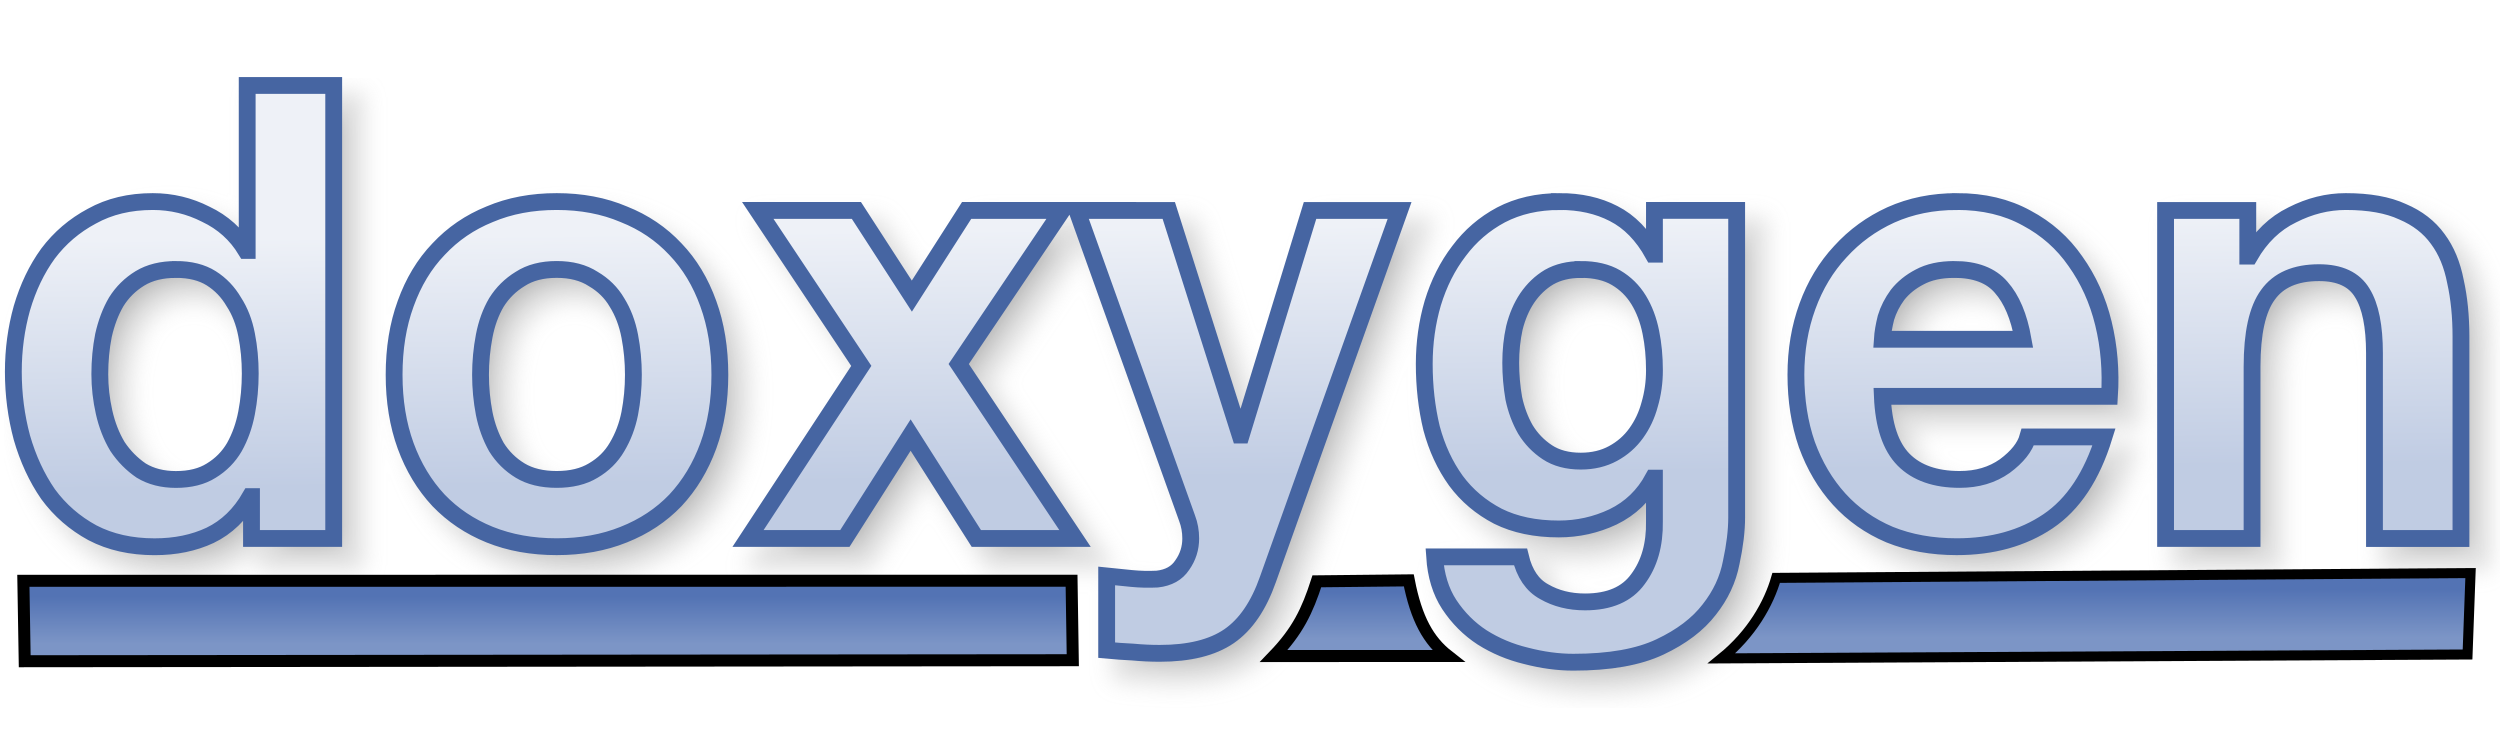
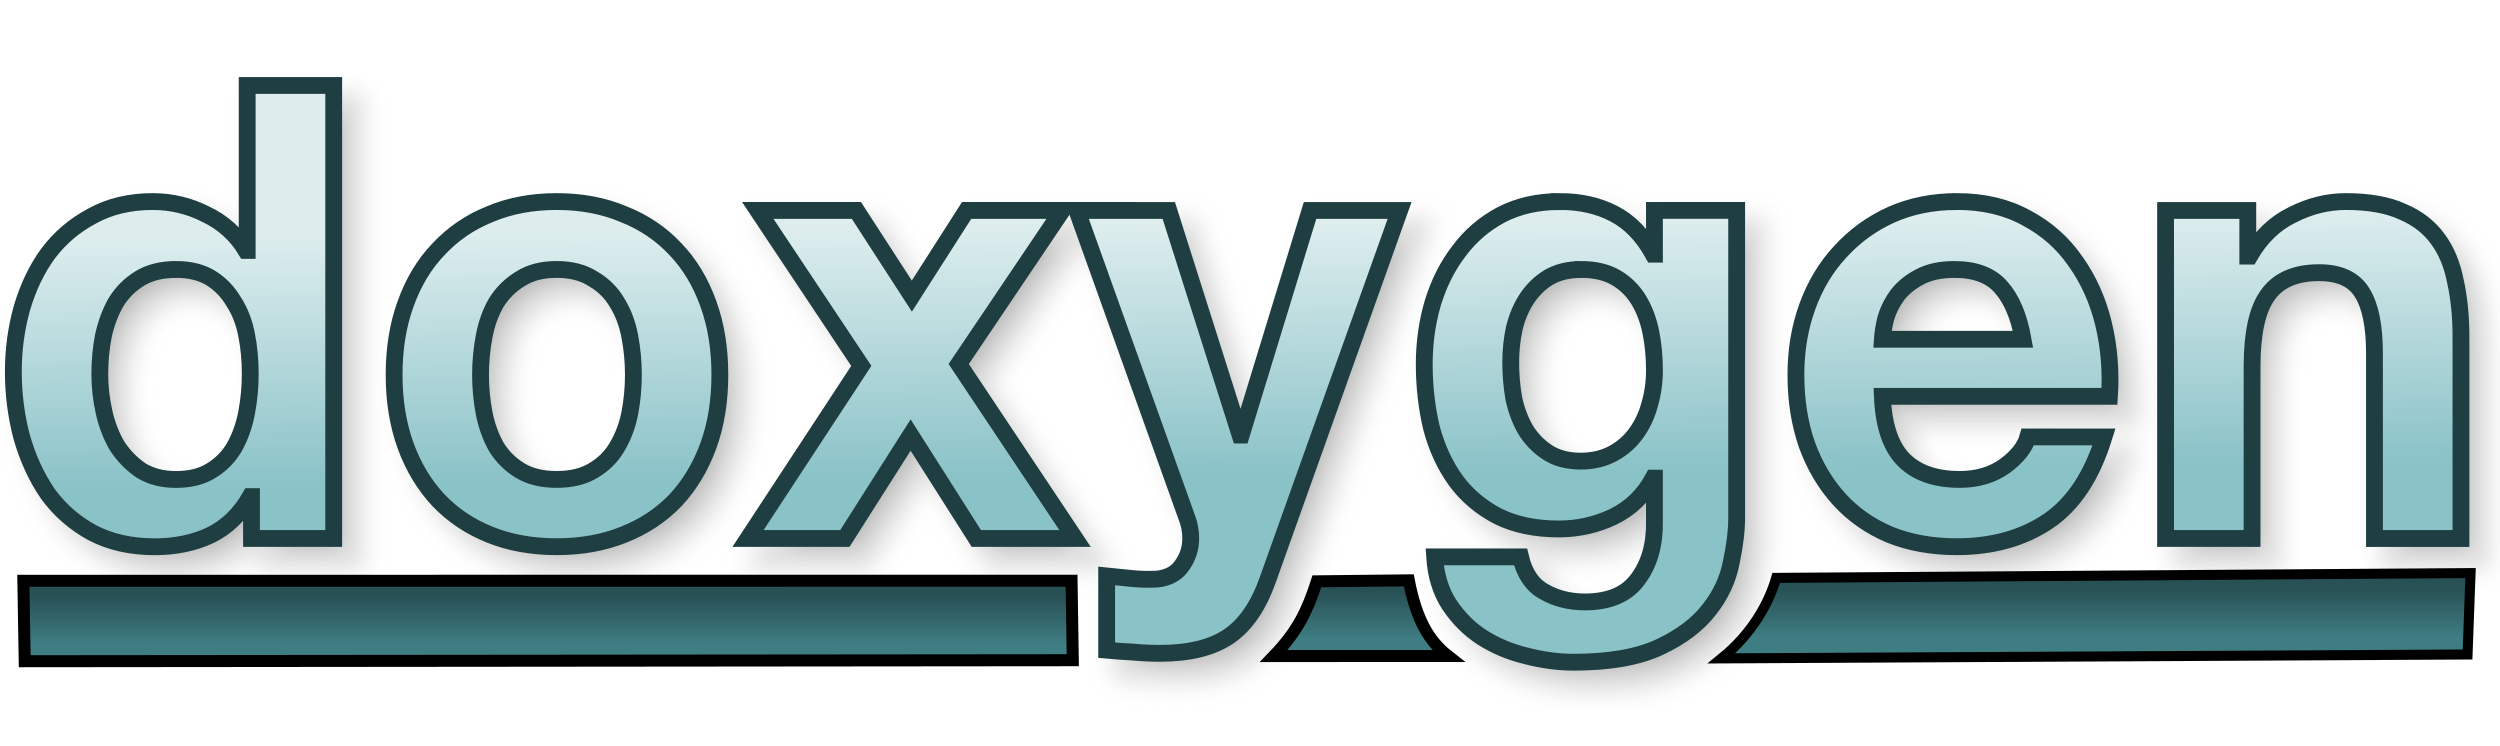
<svg xmlns="http://www.w3.org/2000/svg" xmlns:xlink="http://www.w3.org/1999/xlink" version="1.1" viewBox="0 0 104 31">
  <defs>
    <linearGradient id="a">
-       <stop stop-color="#5373B4" offset="0" />
-       <stop stop-color="#7C95C6" offset="1" />
+       <stop stop-color="#285155" offset="0" />
+       <stop stop-color="#3E7D82" offset="1" />
    </linearGradient>
    <linearGradient id="d" x1="31.474" x2="31.474" y1="24.821" y2="26.773" gradientUnits="userSpaceOnUse" xlink:href="#a" />
    <linearGradient id="c" x1="31.474" x2="31.474" y1="24.821" y2="26.773" gradientTransform="matrix(.6816 0 0 1.0248 72.391 -.91809)" gradientUnits="userSpaceOnUse" xlink:href="#a" />
    <linearGradient id="b" x1="56.295" x2="56.295" y1="24.622" y2="26.574" gradientUnits="userSpaceOnUse" xlink:href="#a" />
    <linearGradient id="e" x1="49.067" x2="48.956" y1="19.719" y2="9.523" gradientTransform="matrix(.97968 0 0 1.0207 -.25579 -.25579)" gradientUnits="userSpaceOnUse">
-       <stop stop-color="#C0CCE3" offset="0" />
-       <stop stop-color="#EEF1F7" offset="1" />
+       <stop stop-color="#89C2C7" offset="0" />
+       <stop stop-color="#DDEDEE" offset="1" />
    </linearGradient>
    <filter id="f" x="-.011" y="-.045" width="1.021" height="1.091" color-interpolation-filters="sRGB">
      <feGaussianBlur stdDeviation="0.453" />
    </filter>
  </defs>
  <g>
    <path transform="translate(-2.5759 -27.848)" d="m13.609 32.203v6.863h-0.051c-0.405-0.669-0.963-1.171-1.672-1.506-0.692-0.352-1.428-0.527-2.205-0.527-0.963 0-1.807 0.203-2.533 0.607-0.726 0.387-1.334 0.906-1.824 1.557-0.473 0.651-0.835 1.409-1.088 2.272-0.236 0.845-0.355 1.724-0.355 2.639 0 0.95 0.119 1.864 0.355 2.744 0.253 0.88 0.615 1.663 1.088 2.35 0.49 0.669 1.107 1.207 1.85 1.611 0.743 0.387 1.604 0.58 2.584 0.58 0.861 0 1.631-0.158 2.307-0.475 0.692-0.334 1.25-0.872 1.672-1.611h0.051v1.742h3.42v-18.846zm12.875 4.83c-1.03 0-1.96 0.175-2.787 0.527-0.828 0.334-1.536 0.82-2.127 1.453-0.591 0.616-1.048 1.372-1.369 2.269-0.321 0.88-0.48 1.866-0.48 2.957s0.16 2.075 0.48 2.955c0.321 0.88 0.778 1.636 1.369 2.269 0.591 0.616 1.299 1.091 2.127 1.426 0.828 0.334 1.757 0.502 2.787 0.502 1.03 0 1.96-0.168 2.787-0.502 0.844-0.334 1.561-0.81 2.152-1.426 0.591-0.633 1.048-1.39 1.369-2.269 0.321-0.88 0.48-1.864 0.48-2.955s-0.16-2.077-0.48-2.957c-0.321-0.897-0.778-1.654-1.369-2.269-0.591-0.633-1.308-1.119-2.152-1.453-0.828-0.352-1.757-0.527-2.787-0.527zm41.715 0c-0.912 0-1.722 0.185-2.432 0.555-0.692 0.37-1.275 0.87-1.748 1.504-0.473 0.616-0.837 1.337-1.09 2.164-0.236 0.809-0.354 1.655-0.354 2.535 0 0.933 0.1 1.821 0.303 2.666 0.22 0.827 0.558 1.556 1.014 2.189 0.456 0.616 1.039 1.109 1.748 1.478 0.709 0.352 1.554 0.529 2.533 0.529 0.794 0 1.545-0.168 2.254-0.502 0.726-0.352 1.283-0.89 1.672-1.611h0.051v1.795c0.017 0.968-0.211 1.769-0.684 2.402-0.456 0.633-1.19 0.951-2.203 0.951-0.642 0-1.208-0.142-1.697-0.424-0.49-0.264-0.819-0.747-0.988-1.451h-3.572c0.051 0.774 0.253 1.435 0.607 1.98 0.372 0.563 0.829 1.019 1.369 1.371 0.557 0.352 1.166 0.607 1.824 0.766 0.676 0.176 1.333 0.266 1.975 0.266 1.503 0 2.703-0.212 3.598-0.635 0.895-0.422 1.58-0.941 2.053-1.557 0.473-0.598 0.777-1.249 0.912-1.953 0.152-0.704 0.227-1.329 0.227-1.875v-12.775h-3.42v1.822h-0.051c-0.439-0.792-0.988-1.355-1.647-1.69-0.642-0.334-1.393-0.502-2.254-0.502zm16.523 0c-0.996 0-1.909 0.185-2.736 0.555-0.811 0.37-1.512 0.88-2.103 1.531-0.591 0.633-1.046 1.39-1.367 2.269s-0.48 1.831-0.48 2.852c0 1.056 0.151 2.022 0.455 2.902 0.321 0.88 0.768 1.636 1.342 2.269 0.574 0.633 1.276 1.127 2.103 1.478 0.828 0.334 1.757 0.502 2.787 0.502 1.486 0 2.752-0.353 3.799-1.057 1.047-0.704 1.825-1.873 2.332-3.51h-3.168c-0.118 0.422-0.439 0.828-0.963 1.215-0.524 0.37-1.147 0.553-1.873 0.553-1.013 0-1.792-0.273-2.332-0.818-0.54-0.545-0.836-1.425-0.887-2.639h9.449c0.068-1.056-0.016-2.067-0.252-3.035-0.236-0.968-0.626-1.829-1.166-2.586-0.524-0.757-1.2-1.355-2.027-1.795-0.828-0.458-1.797-0.688-2.912-0.688zm16.189 0c-0.76 0-1.502 0.185-2.228 0.555-0.726 0.352-1.317 0.923-1.773 1.715h-0.076v-1.9h-3.42v13.646h3.598v-7.152c0-1.39 0.219-2.384 0.658-2.982 0.439-0.616 1.149-0.924 2.129-0.924 0.861 0 1.461 0.281 1.799 0.844 0.338 0.545 0.506 1.382 0.506 2.508v7.707h3.598v-8.393c0-0.845-0.076-1.611-0.229-2.297-0.135-0.704-0.38-1.292-0.734-1.768-0.355-0.493-0.844-0.873-1.469-1.137-0.608-0.282-1.395-0.422-2.357-0.422zm-66.063 0.369 4.307 6.467-4.713 7.18h4.029l2.736-4.303 2.734 4.303h4.106l-4.84-7.258 4.307-6.389h-3.977l-2.279 3.564-2.307-3.564zm13.275 0 4.584 12.803c0.101 0.264 0.152 0.545 0.152 0.844 0 0.405-0.117 0.775-0.354 1.109-0.22 0.334-0.566 0.527-1.039 0.58-0.355 0.018-0.71 0.01-1.065-0.025-0.355-0.035-0.701-0.07-1.039-0.105v3.088c0.372 0.035 0.735 0.061 1.09 0.078 0.372 0.035 0.744 0.053 1.115 0.053 1.233 0 2.194-0.238 2.887-0.713 0.692-0.475 1.233-1.266 1.621-2.375l5.473-15.336h-3.725l-2.861 9.344h-0.051l-2.965-9.344zm-37.48 2.455c0.591 0 1.082 0.123 1.471 0.369 0.388 0.246 0.699 0.572 0.936 0.977 0.253 0.387 0.432 0.845 0.533 1.373 0.101 0.51 0.152 1.048 0.152 1.611 0 0.563-0.051 1.107-0.152 1.635-0.101 0.528-0.271 1.004-0.508 1.426-0.236 0.405-0.556 0.73-0.961 0.977-0.388 0.246-0.88 0.369-1.471 0.369-0.557 0-1.038-0.123-1.443-0.369-0.388-0.264-0.718-0.597-0.988-1.002-0.253-0.422-0.438-0.898-0.557-1.426s-0.178-1.056-0.178-1.584c-1e-7 -0.563 0.051-1.099 0.152-1.609 0.118-0.528 0.295-0.996 0.531-1.4 0.253-0.405 0.583-0.73 0.988-0.977 0.405-0.246 0.903-0.369 1.494-0.369zm15.84 0c0.608 0 1.114 0.133 1.52 0.396 0.422 0.246 0.752 0.572 0.988 0.977 0.253 0.405 0.43 0.871 0.531 1.398 0.101 0.528 0.152 1.066 0.152 1.611 0 0.545-0.051 1.081-0.152 1.609-0.101 0.51-0.278 0.976-0.531 1.398-0.236 0.405-0.566 0.73-0.988 0.977-0.405 0.246-0.912 0.369-1.52 0.369-0.608 0-1.114-0.123-1.52-0.369s-0.735-0.572-0.988-0.977c-0.236-0.422-0.406-0.888-0.508-1.398-0.101-0.528-0.152-1.064-0.152-1.609 0-0.545 0.051-1.083 0.152-1.611 0.101-0.528 0.271-0.994 0.508-1.398 0.253-0.405 0.583-0.73 0.988-0.977 0.405-0.264 0.912-0.396 1.52-0.396zm42.602 0c0.591 0 1.08 0.115 1.469 0.344 0.388 0.229 0.701 0.537 0.938 0.924 0.236 0.387 0.406 0.835 0.508 1.346 0.101 0.493 0.15 1.021 0.15 1.584 0 0.493-0.066 0.968-0.201 1.426-0.118 0.44-0.305 0.836-0.559 1.188-0.253 0.352-0.574 0.633-0.963 0.844-0.388 0.211-0.835 0.318-1.342 0.318-0.557 0-1.021-0.125-1.393-0.371-0.372-0.246-0.676-0.562-0.912-0.949-0.22-0.387-0.381-0.818-0.482-1.293-0.084-0.493-0.127-0.986-0.127-1.478 0-0.51 0.051-0.994 0.152-1.451 0.118-0.475 0.297-0.89 0.533-1.242 0.253-0.37 0.557-0.66 0.912-0.871 0.372-0.211 0.81-0.316 1.316-0.316zm15.535 0c0.878 0 1.529 0.248 1.951 0.74 0.439 0.493 0.743 1.214 0.912 2.164h-5.854c0.017-0.264 0.068-0.564 0.152-0.898 0.101-0.334 0.263-0.65 0.482-0.949 0.236-0.299 0.541-0.547 0.912-0.74 0.388-0.211 0.869-0.316 1.443-0.316z" filter="url(#f)" opacity=".3" stroke="#969696" xlink:href="#path141" />
    <path d="m0.972 24.161 43.605-0.002 0.051 3.306-43.6 0.042z" fill="url(#d)" stroke="#000" stroke-width=".5" />
-     <path d="m10.283 3.555v6.863h-0.051c-0.405-0.669-0.963-1.171-1.672-1.506-0.692-0.352-1.428-0.527-2.205-0.527-0.963 0-1.807 0.203-2.533 0.607-0.726 0.387-1.334 0.906-1.824 1.557-0.473 0.651-0.835 1.409-1.088 2.272-0.236 0.845-0.355 1.724-0.355 2.639 0 0.95 0.119 1.864 0.355 2.744 0.253 0.88 0.615 1.663 1.088 2.35 0.49 0.669 1.107 1.207 1.85 1.611 0.743 0.387 1.604 0.58 2.584 0.58 0.861 0 1.631-0.158 2.307-0.475 0.692-0.334 1.25-0.872 1.672-1.611h0.051v1.742h3.42v-18.846zm12.875 4.83c-1.03 0-1.96 0.175-2.787 0.527-0.828 0.334-1.536 0.82-2.127 1.453-0.591 0.616-1.048 1.372-1.369 2.269-0.321 0.88-0.48 1.866-0.48 2.957s0.16 2.075 0.48 2.955c0.321 0.88 0.778 1.636 1.369 2.269 0.591 0.616 1.299 1.091 2.127 1.426 0.828 0.334 1.757 0.502 2.787 0.502 1.03 0 1.96-0.168 2.787-0.502 0.844-0.334 1.561-0.81 2.152-1.426 0.591-0.633 1.048-1.39 1.369-2.269 0.321-0.88 0.48-1.864 0.48-2.955s-0.16-2.077-0.48-2.957c-0.321-0.897-0.778-1.654-1.369-2.269-0.591-0.633-1.308-1.119-2.152-1.453-0.828-0.352-1.757-0.527-2.787-0.527zm41.715 0c-0.912 0-1.722 0.185-2.432 0.555-0.692 0.37-1.275 0.87-1.748 1.504-0.473 0.616-0.837 1.337-1.09 2.164-0.236 0.809-0.354 1.655-0.354 2.535 0 0.933 0.1 1.821 0.303 2.666 0.22 0.827 0.558 1.556 1.014 2.189 0.456 0.616 1.039 1.109 1.748 1.478 0.709 0.352 1.554 0.529 2.533 0.529 0.794 0 1.545-0.168 2.254-0.502 0.726-0.352 1.283-0.89 1.672-1.611h0.051v1.795c0.017 0.968-0.211 1.769-0.684 2.402-0.456 0.633-1.19 0.951-2.203 0.951-0.642 0-1.208-0.142-1.697-0.424-0.49-0.264-0.819-0.747-0.988-1.451h-3.572c0.051 0.774 0.253 1.435 0.607 1.98 0.372 0.563 0.829 1.019 1.369 1.371 0.557 0.352 1.166 0.607 1.824 0.766 0.676 0.176 1.333 0.266 1.975 0.266 1.503 0 2.703-0.212 3.598-0.635 0.895-0.422 1.58-0.941 2.053-1.557 0.473-0.598 0.777-1.249 0.912-1.953 0.152-0.704 0.227-1.329 0.227-1.875v-12.775h-3.42v1.822h-0.051c-0.439-0.792-0.988-1.355-1.647-1.69-0.642-0.334-1.393-0.502-2.254-0.502zm16.523 0c-0.996 0-1.909 0.185-2.736 0.555-0.811 0.37-1.512 0.88-2.103 1.531-0.591 0.633-1.046 1.39-1.367 2.269s-0.48 1.831-0.48 2.852c0 1.056 0.151 2.022 0.455 2.902 0.321 0.88 0.768 1.636 1.342 2.269 0.574 0.633 1.276 1.127 2.103 1.478 0.828 0.334 1.757 0.502 2.787 0.502 1.486 0 2.752-0.353 3.799-1.057 1.047-0.704 1.825-1.873 2.332-3.51h-3.168c-0.118 0.422-0.439 0.828-0.963 1.215-0.524 0.37-1.147 0.553-1.873 0.553-1.013 0-1.792-0.273-2.332-0.818-0.54-0.545-0.836-1.425-0.887-2.639h9.449c0.068-1.056-0.016-2.067-0.252-3.035-0.236-0.968-0.626-1.829-1.166-2.586-0.524-0.757-1.2-1.355-2.027-1.795-0.828-0.458-1.797-0.688-2.912-0.688zm16.189 0c-0.76 0-1.502 0.185-2.228 0.555-0.726 0.352-1.317 0.923-1.773 1.715h-0.076v-1.9h-3.42v13.646h3.598v-7.152c0-1.39 0.219-2.384 0.658-2.982 0.439-0.616 1.149-0.924 2.129-0.924 0.861 0 1.461 0.281 1.799 0.844 0.338 0.545 0.506 1.382 0.506 2.508v7.707h3.598v-8.393c0-0.845-0.076-1.611-0.229-2.297-0.135-0.704-0.38-1.292-0.734-1.768-0.355-0.493-0.844-0.873-1.469-1.137-0.608-0.282-1.395-0.422-2.357-0.422zm-66.062 0.369 4.307 6.467-4.713 7.18h4.029l2.736-4.303 2.734 4.303h4.106l-4.84-7.258 4.307-6.389h-3.977l-2.279 3.564-2.307-3.564zm13.275 0 4.584 12.803c0.101 0.264 0.152 0.545 0.152 0.844 0 0.405-0.117 0.775-0.354 1.109-0.22 0.334-0.566 0.527-1.039 0.58-0.355 0.018-0.71 0.01-1.065-0.025-0.355-0.035-0.701-0.07-1.039-0.105v3.088c0.372 0.035 0.735 0.061 1.09 0.078 0.372 0.035 0.744 0.053 1.115 0.053 1.233 0 2.194-0.238 2.887-0.713 0.692-0.475 1.233-1.266 1.621-2.375l5.473-15.336h-3.725l-2.861 9.344h-0.051l-2.965-9.344zm-37.48 2.455c0.591 0 1.082 0.123 1.471 0.369s0.699 0.572 0.936 0.977c0.253 0.387 0.432 0.845 0.533 1.373 0.101 0.51 0.152 1.048 0.152 1.611 0 0.563-0.051 1.107-0.152 1.635-0.101 0.528-0.271 1.004-0.508 1.426-0.236 0.405-0.556 0.73-0.961 0.977-0.388 0.246-0.88 0.369-1.471 0.369-0.557 0-1.038-0.123-1.443-0.369-0.388-0.264-0.718-0.597-0.988-1.002-0.253-0.422-0.438-0.898-0.557-1.426s-0.178-1.056-0.178-1.584c-1e-7 -0.563 0.051-1.099 0.152-1.609 0.118-0.528 0.295-0.996 0.531-1.4 0.253-0.405 0.583-0.73 0.988-0.977 0.405-0.246 0.903-0.369 1.494-0.369zm15.84 0c0.608 0 1.114 0.133 1.52 0.396 0.422 0.246 0.752 0.572 0.988 0.977 0.253 0.405 0.43 0.871 0.531 1.398 0.101 0.528 0.152 1.066 0.152 1.611 0 0.545-0.051 1.081-0.152 1.609-0.101 0.51-0.278 0.976-0.531 1.398-0.236 0.405-0.566 0.73-0.988 0.977-0.405 0.246-0.912 0.369-1.52 0.369-0.608 0-1.114-0.123-1.52-0.369s-0.735-0.572-0.988-0.977c-0.236-0.422-0.406-0.888-0.508-1.398-0.101-0.528-0.152-1.064-0.152-1.609 0-0.545 0.051-1.083 0.152-1.611 0.101-0.528 0.271-0.994 0.508-1.398 0.253-0.405 0.583-0.73 0.988-0.977 0.405-0.264 0.912-0.396 1.52-0.396zm42.602 0c0.591 0 1.08 0.115 1.469 0.344 0.388 0.229 0.701 0.537 0.938 0.924 0.236 0.387 0.406 0.835 0.508 1.346 0.101 0.493 0.15 1.021 0.15 1.584 0 0.493-0.066 0.968-0.201 1.426-0.118 0.44-0.305 0.836-0.559 1.188-0.253 0.352-0.574 0.633-0.963 0.844-0.388 0.211-0.835 0.318-1.342 0.318-0.557 0-1.021-0.125-1.393-0.371-0.372-0.246-0.676-0.562-0.912-0.949-0.22-0.387-0.381-0.818-0.482-1.293-0.084-0.493-0.127-0.986-0.127-1.478 0-0.51 0.051-0.994 0.152-1.451 0.118-0.475 0.297-0.89 0.533-1.242 0.253-0.37 0.557-0.66 0.912-0.871 0.372-0.211 0.81-0.316 1.316-0.316zm15.535 0c0.878 0 1.529 0.248 1.951 0.74 0.439 0.493 0.743 1.214 0.912 2.164h-5.854c0.017-0.264 0.068-0.564 0.152-0.898 0.101-0.334 0.263-0.65 0.482-0.949 0.236-0.299 0.541-0.547 0.912-0.74 0.388-0.211 0.869-0.316 1.443-0.316z" fill="url(#e)" stroke="#4665A2" stroke-width=".7" />
+     <path d="m10.283 3.555v6.863h-0.051c-0.405-0.669-0.963-1.171-1.672-1.506-0.692-0.352-1.428-0.527-2.205-0.527-0.963 0-1.807 0.203-2.533 0.607-0.726 0.387-1.334 0.906-1.824 1.557-0.473 0.651-0.835 1.409-1.088 2.272-0.236 0.845-0.355 1.724-0.355 2.639 0 0.95 0.119 1.864 0.355 2.744 0.253 0.88 0.615 1.663 1.088 2.35 0.49 0.669 1.107 1.207 1.85 1.611 0.743 0.387 1.604 0.58 2.584 0.58 0.861 0 1.631-0.158 2.307-0.475 0.692-0.334 1.25-0.872 1.672-1.611h0.051v1.742h3.42v-18.846zm12.875 4.83c-1.03 0-1.96 0.175-2.787 0.527-0.828 0.334-1.536 0.82-2.127 1.453-0.591 0.616-1.048 1.372-1.369 2.269-0.321 0.88-0.48 1.866-0.48 2.957s0.16 2.075 0.48 2.955c0.321 0.88 0.778 1.636 1.369 2.269 0.591 0.616 1.299 1.091 2.127 1.426 0.828 0.334 1.757 0.502 2.787 0.502 1.03 0 1.96-0.168 2.787-0.502 0.844-0.334 1.561-0.81 2.152-1.426 0.591-0.633 1.048-1.39 1.369-2.269 0.321-0.88 0.48-1.864 0.48-2.955s-0.16-2.077-0.48-2.957c-0.321-0.897-0.778-1.654-1.369-2.269-0.591-0.633-1.308-1.119-2.152-1.453-0.828-0.352-1.757-0.527-2.787-0.527zm41.715 0c-0.912 0-1.722 0.185-2.432 0.555-0.692 0.37-1.275 0.87-1.748 1.504-0.473 0.616-0.837 1.337-1.09 2.164-0.236 0.809-0.354 1.655-0.354 2.535 0 0.933 0.1 1.821 0.303 2.666 0.22 0.827 0.558 1.556 1.014 2.189 0.456 0.616 1.039 1.109 1.748 1.478 0.709 0.352 1.554 0.529 2.533 0.529 0.794 0 1.545-0.168 2.254-0.502 0.726-0.352 1.283-0.89 1.672-1.611h0.051v1.795c0.017 0.968-0.211 1.769-0.684 2.402-0.456 0.633-1.19 0.951-2.203 0.951-0.642 0-1.208-0.142-1.697-0.424-0.49-0.264-0.819-0.747-0.988-1.451h-3.572c0.051 0.774 0.253 1.435 0.607 1.98 0.372 0.563 0.829 1.019 1.369 1.371 0.557 0.352 1.166 0.607 1.824 0.766 0.676 0.176 1.333 0.266 1.975 0.266 1.503 0 2.703-0.212 3.598-0.635 0.895-0.422 1.58-0.941 2.053-1.557 0.473-0.598 0.777-1.249 0.912-1.953 0.152-0.704 0.227-1.329 0.227-1.875v-12.775h-3.42v1.822h-0.051c-0.439-0.792-0.988-1.355-1.647-1.69-0.642-0.334-1.393-0.502-2.254-0.502zm16.523 0c-0.996 0-1.909 0.185-2.736 0.555-0.811 0.37-1.512 0.88-2.103 1.531-0.591 0.633-1.046 1.39-1.367 2.269s-0.48 1.831-0.48 2.852c0 1.056 0.151 2.022 0.455 2.902 0.321 0.88 0.768 1.636 1.342 2.269 0.574 0.633 1.276 1.127 2.103 1.478 0.828 0.334 1.757 0.502 2.787 0.502 1.486 0 2.752-0.353 3.799-1.057 1.047-0.704 1.825-1.873 2.332-3.51h-3.168c-0.118 0.422-0.439 0.828-0.963 1.215-0.524 0.37-1.147 0.553-1.873 0.553-1.013 0-1.792-0.273-2.332-0.818-0.54-0.545-0.836-1.425-0.887-2.639h9.449c0.068-1.056-0.016-2.067-0.252-3.035-0.236-0.968-0.626-1.829-1.166-2.586-0.524-0.757-1.2-1.355-2.027-1.795-0.828-0.458-1.797-0.688-2.912-0.688zm16.189 0c-0.76 0-1.502 0.185-2.228 0.555-0.726 0.352-1.317 0.923-1.773 1.715h-0.076v-1.9h-3.42v13.646h3.598v-7.152c0-1.39 0.219-2.384 0.658-2.982 0.439-0.616 1.149-0.924 2.129-0.924 0.861 0 1.461 0.281 1.799 0.844 0.338 0.545 0.506 1.382 0.506 2.508v7.707h3.598v-8.393c0-0.845-0.076-1.611-0.229-2.297-0.135-0.704-0.38-1.292-0.734-1.768-0.355-0.493-0.844-0.873-1.469-1.137-0.608-0.282-1.395-0.422-2.357-0.422zm-66.062 0.369 4.307 6.467-4.713 7.18h4.029l2.736-4.303 2.734 4.303h4.106l-4.84-7.258 4.307-6.389h-3.977l-2.279 3.564-2.307-3.564zm13.275 0 4.584 12.803c0.101 0.264 0.152 0.545 0.152 0.844 0 0.405-0.117 0.775-0.354 1.109-0.22 0.334-0.566 0.527-1.039 0.58-0.355 0.018-0.71 0.01-1.065-0.025-0.355-0.035-0.701-0.07-1.039-0.105v3.088c0.372 0.035 0.735 0.061 1.09 0.078 0.372 0.035 0.744 0.053 1.115 0.053 1.233 0 2.194-0.238 2.887-0.713 0.692-0.475 1.233-1.266 1.621-2.375l5.473-15.336h-3.725l-2.861 9.344h-0.051l-2.965-9.344zm-37.48 2.455c0.591 0 1.082 0.123 1.471 0.369s0.699 0.572 0.936 0.977c0.253 0.387 0.432 0.845 0.533 1.373 0.101 0.51 0.152 1.048 0.152 1.611 0 0.563-0.051 1.107-0.152 1.635-0.101 0.528-0.271 1.004-0.508 1.426-0.236 0.405-0.556 0.73-0.961 0.977-0.388 0.246-0.88 0.369-1.471 0.369-0.557 0-1.038-0.123-1.443-0.369-0.388-0.264-0.718-0.597-0.988-1.002-0.253-0.422-0.438-0.898-0.557-1.426s-0.178-1.056-0.178-1.584c-1e-7 -0.563 0.051-1.099 0.152-1.609 0.118-0.528 0.295-0.996 0.531-1.4 0.253-0.405 0.583-0.73 0.988-0.977 0.405-0.246 0.903-0.369 1.494-0.369zm15.84 0c0.608 0 1.114 0.133 1.52 0.396 0.422 0.246 0.752 0.572 0.988 0.977 0.253 0.405 0.43 0.871 0.531 1.398 0.101 0.528 0.152 1.066 0.152 1.611 0 0.545-0.051 1.081-0.152 1.609-0.101 0.51-0.278 0.976-0.531 1.398-0.236 0.405-0.566 0.73-0.988 0.977-0.405 0.246-0.912 0.369-1.52 0.369-0.608 0-1.114-0.123-1.52-0.369s-0.735-0.572-0.988-0.977c-0.236-0.422-0.406-0.888-0.508-1.398-0.101-0.528-0.152-1.064-0.152-1.609 0-0.545 0.051-1.083 0.152-1.611 0.101-0.528 0.271-0.994 0.508-1.398 0.253-0.405 0.583-0.73 0.988-0.977 0.405-0.264 0.912-0.396 1.52-0.396zm42.602 0c0.591 0 1.08 0.115 1.469 0.344 0.388 0.229 0.701 0.537 0.938 0.924 0.236 0.387 0.406 0.835 0.508 1.346 0.101 0.493 0.15 1.021 0.15 1.584 0 0.493-0.066 0.968-0.201 1.426-0.118 0.44-0.305 0.836-0.559 1.188-0.253 0.352-0.574 0.633-0.963 0.844-0.388 0.211-0.835 0.318-1.342 0.318-0.557 0-1.021-0.125-1.393-0.371-0.372-0.246-0.676-0.562-0.912-0.949-0.22-0.387-0.381-0.818-0.482-1.293-0.084-0.493-0.127-0.986-0.127-1.478 0-0.51 0.051-0.994 0.152-1.451 0.118-0.475 0.297-0.89 0.533-1.242 0.253-0.37 0.557-0.66 0.912-0.871 0.372-0.211 0.81-0.316 1.316-0.316zm15.535 0c0.878 0 1.529 0.248 1.951 0.74 0.439 0.493 0.743 1.214 0.912 2.164h-5.854c0.017-0.264 0.068-0.564 0.152-0.898 0.101-0.334 0.263-0.65 0.482-0.949 0.236-0.299 0.541-0.547 0.912-0.74 0.388-0.211 0.869-0.316 1.443-0.316z" fill="url(#e)" stroke="#1F3E41" stroke-width=".7" />
    <path d="m52.988 27.291c0.996-1.036 1.394-1.873 1.793-3.108l3.825-0.04c0.311 1.61 0.824 2.514 1.633 3.147z" fill="url(#b)" stroke="#000" stroke-width=".5" />
    <path d="m73.89 24.04 28.885-0.201-0.125 3.388-31.033 0.162c1.262-1.023 1.966-2.286 2.272-3.349z" fill="url(#c)" stroke="#000" stroke-width=".418" />
  </g>
</svg>
